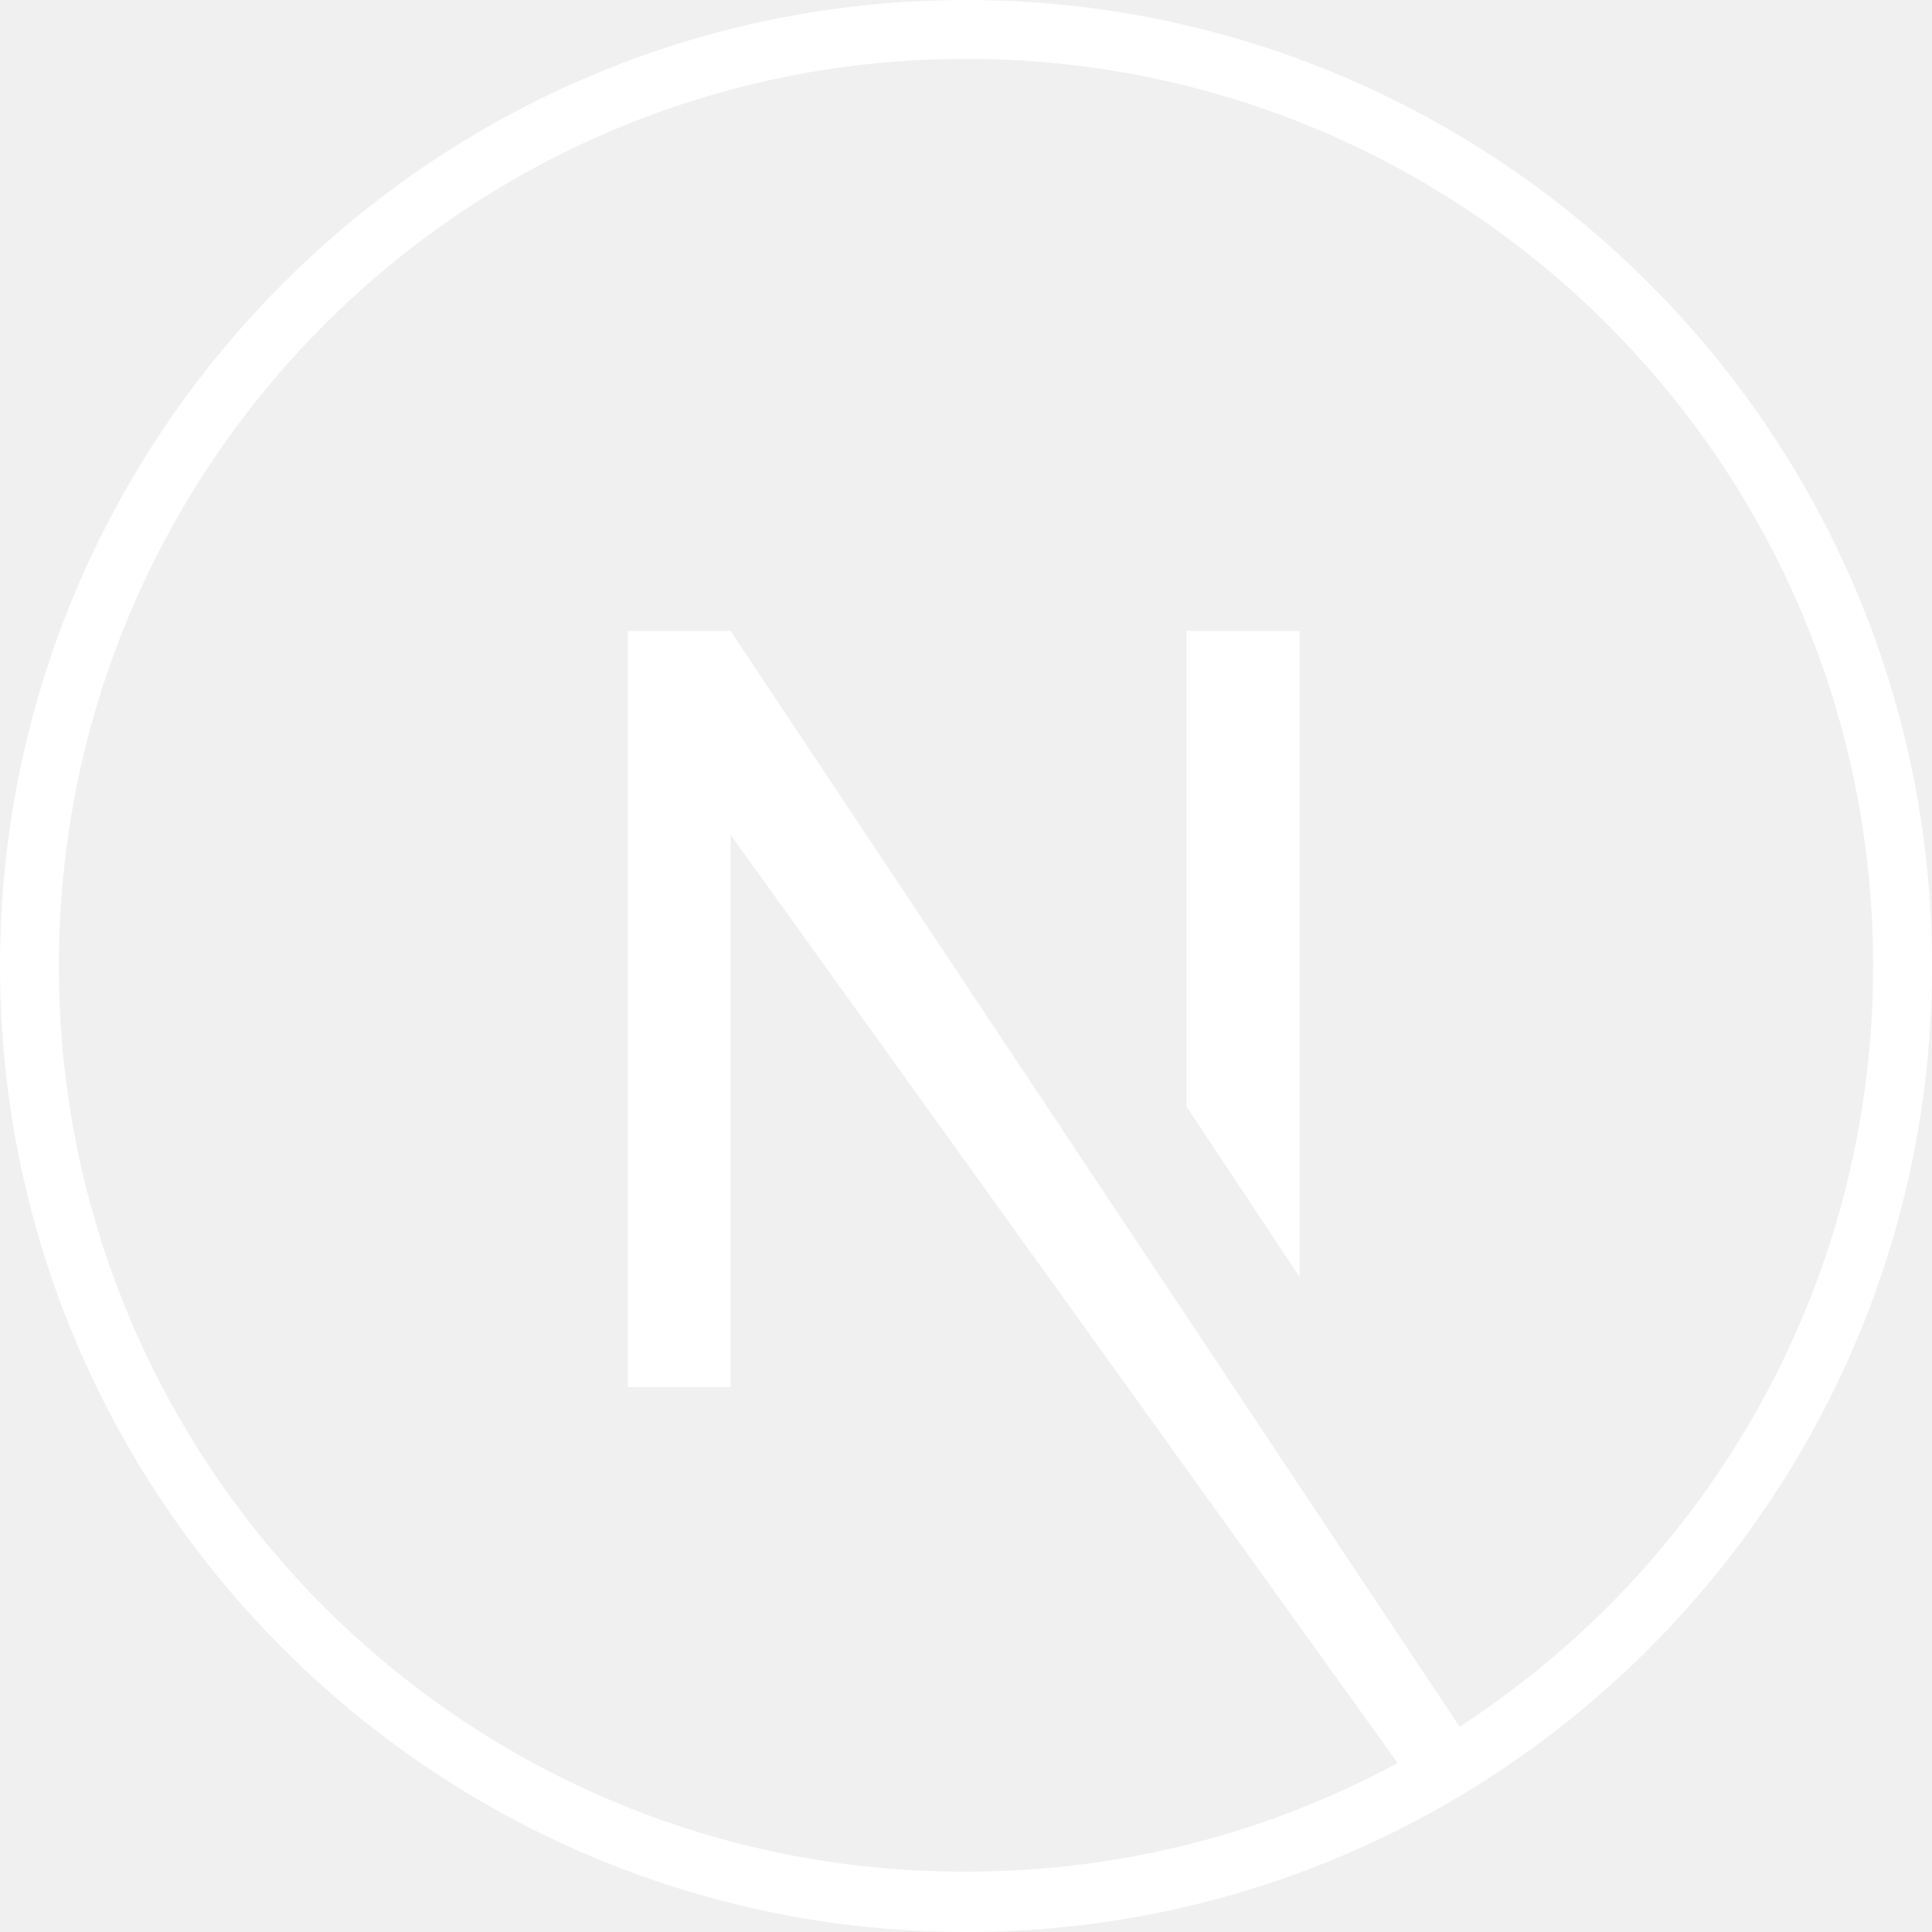
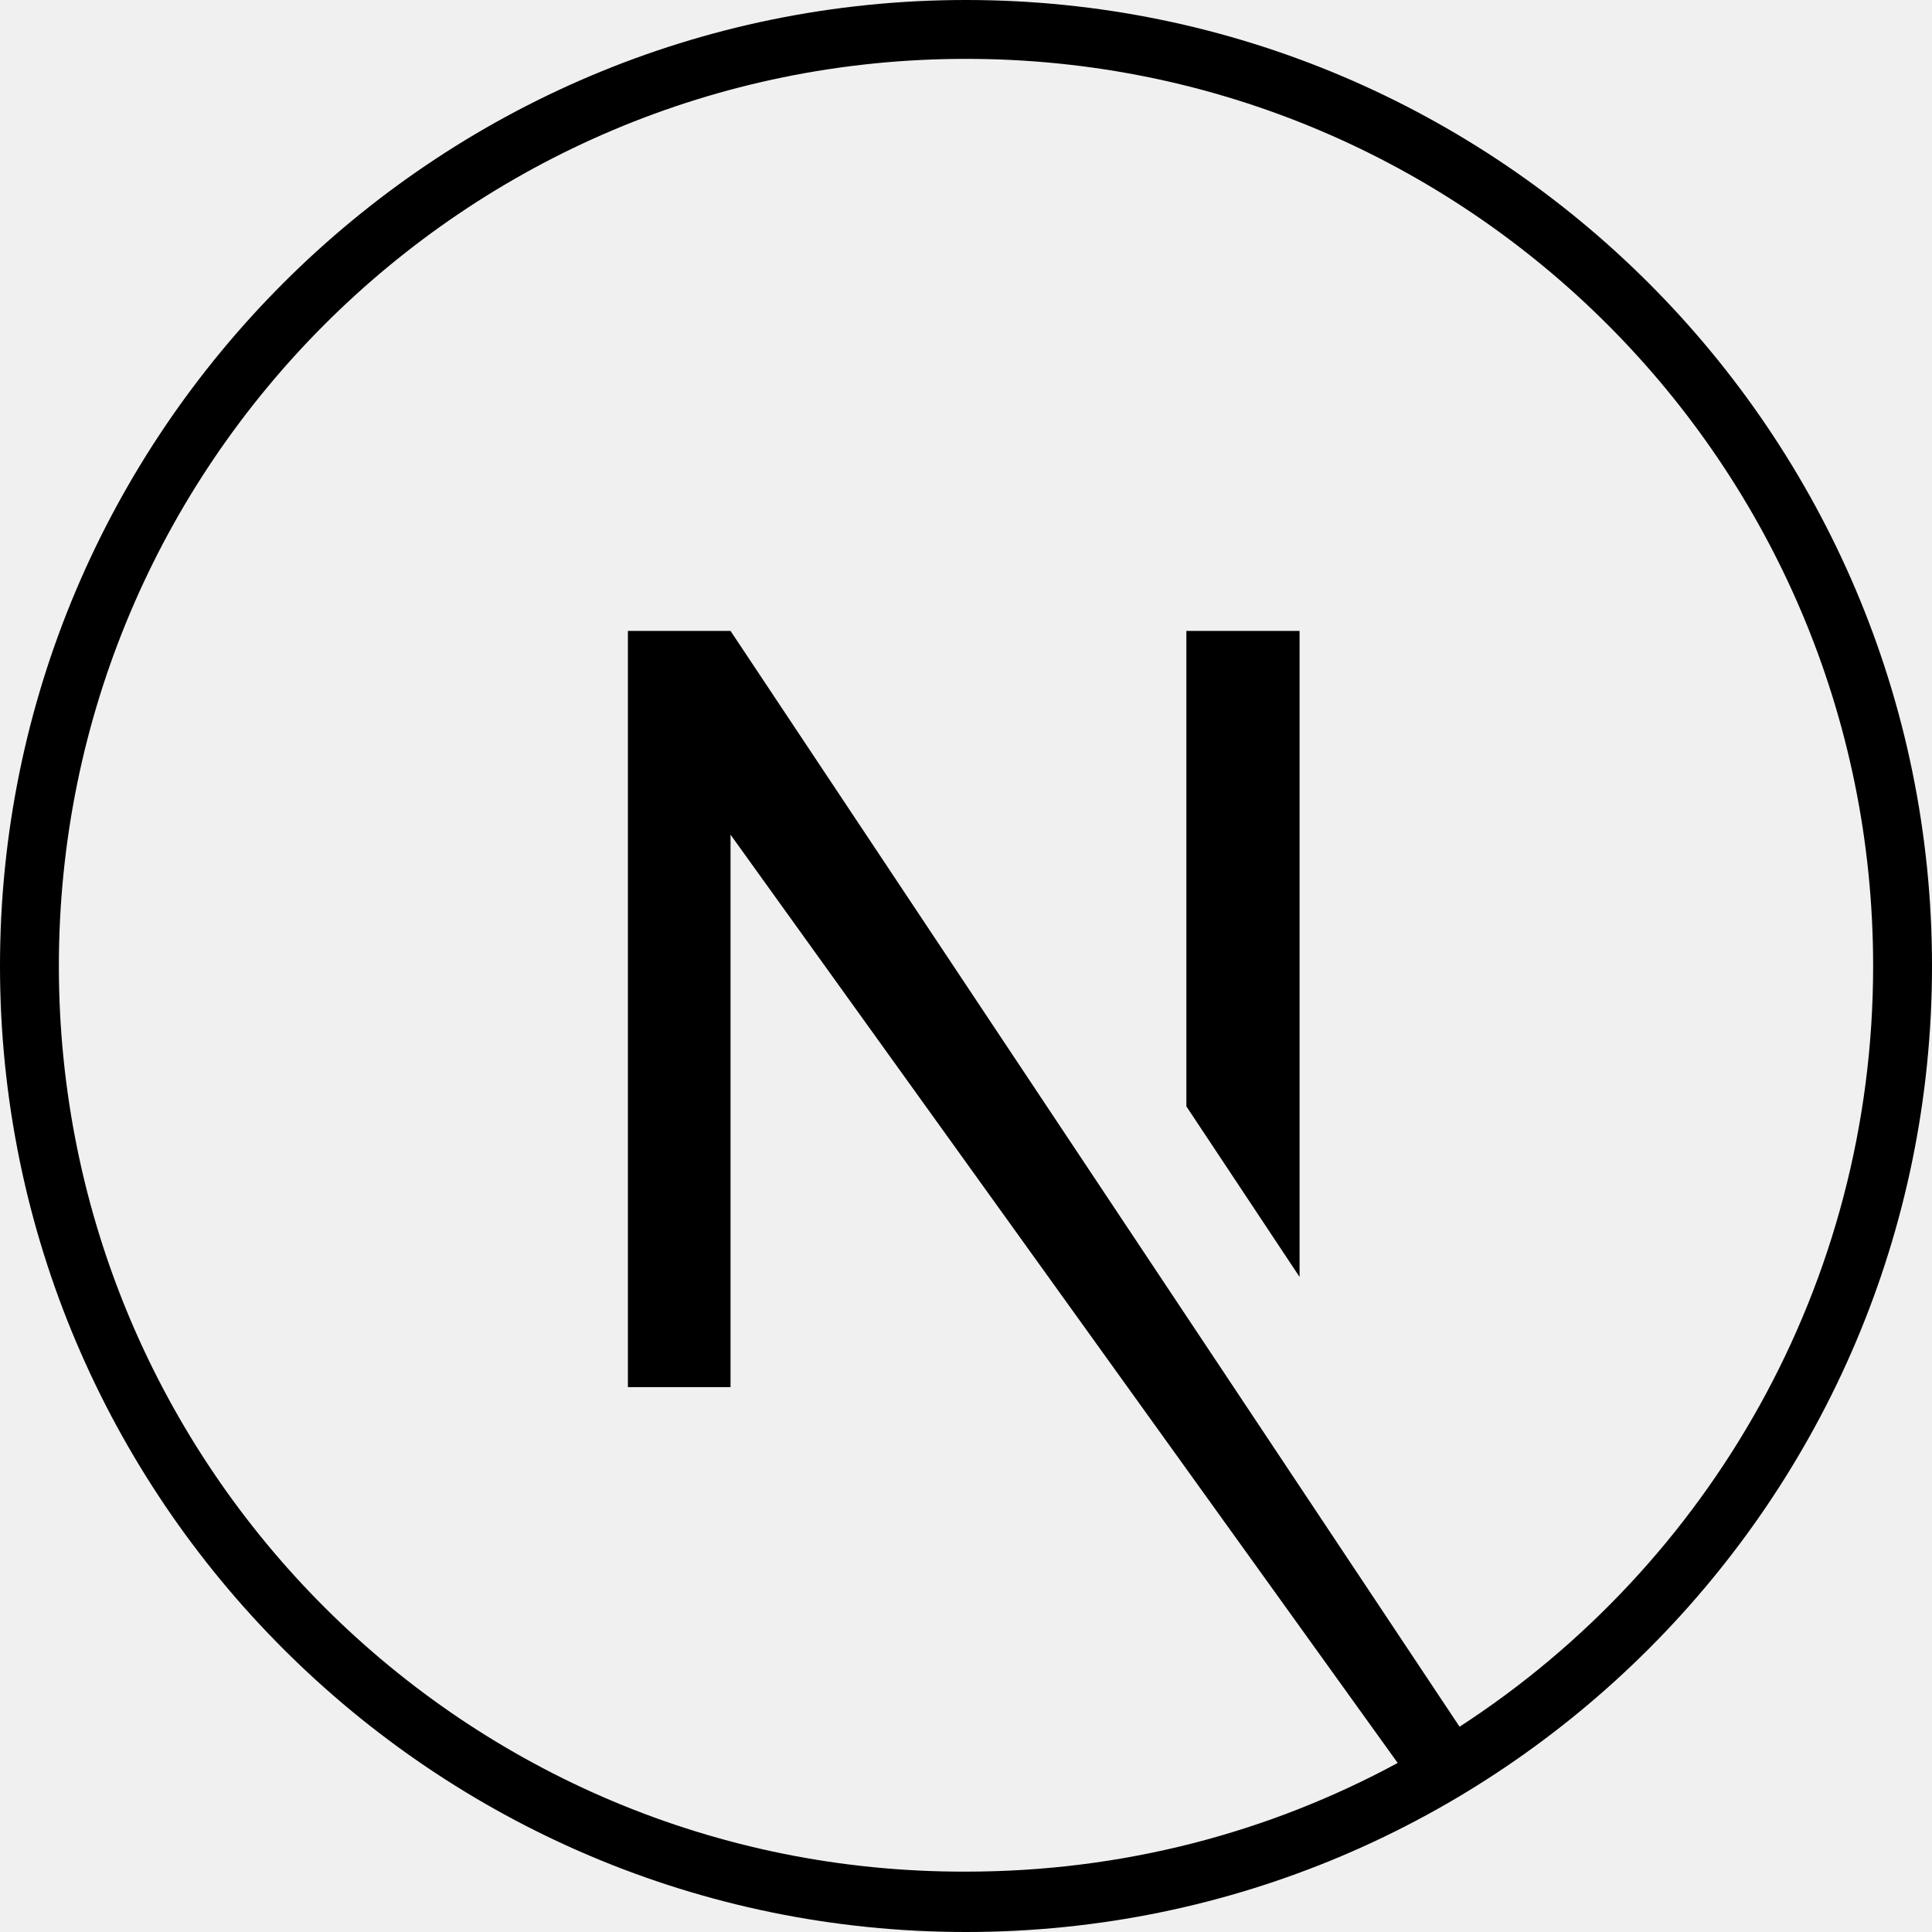
- <svg viewBox="0 0 128 128" fill="white">
+ <svg viewBox="0 0 128 128" class="logo-name">
  <path d="M64 0C28.7 0 0 28.7 0 64s28.7 64 64 64 64-28.7 64-64S99.3 0 64 0zm32.7 114.4L48.4 41.8h-6.8v50.1h6.8V55.3l44.2 61.5c-8.5 4.6-18.2 7.2-28.6 7.2-33.2.1-60.1-26.8-60.1-60S30.8 3.9 64 3.9s60.1 26.9 60.1 60.1c0 21.1-10.9 39.7-27.4 50.4z" />
  <path d="M78.6 73.3l7.5 11.3V41.8h-7.5z" />
</svg>
